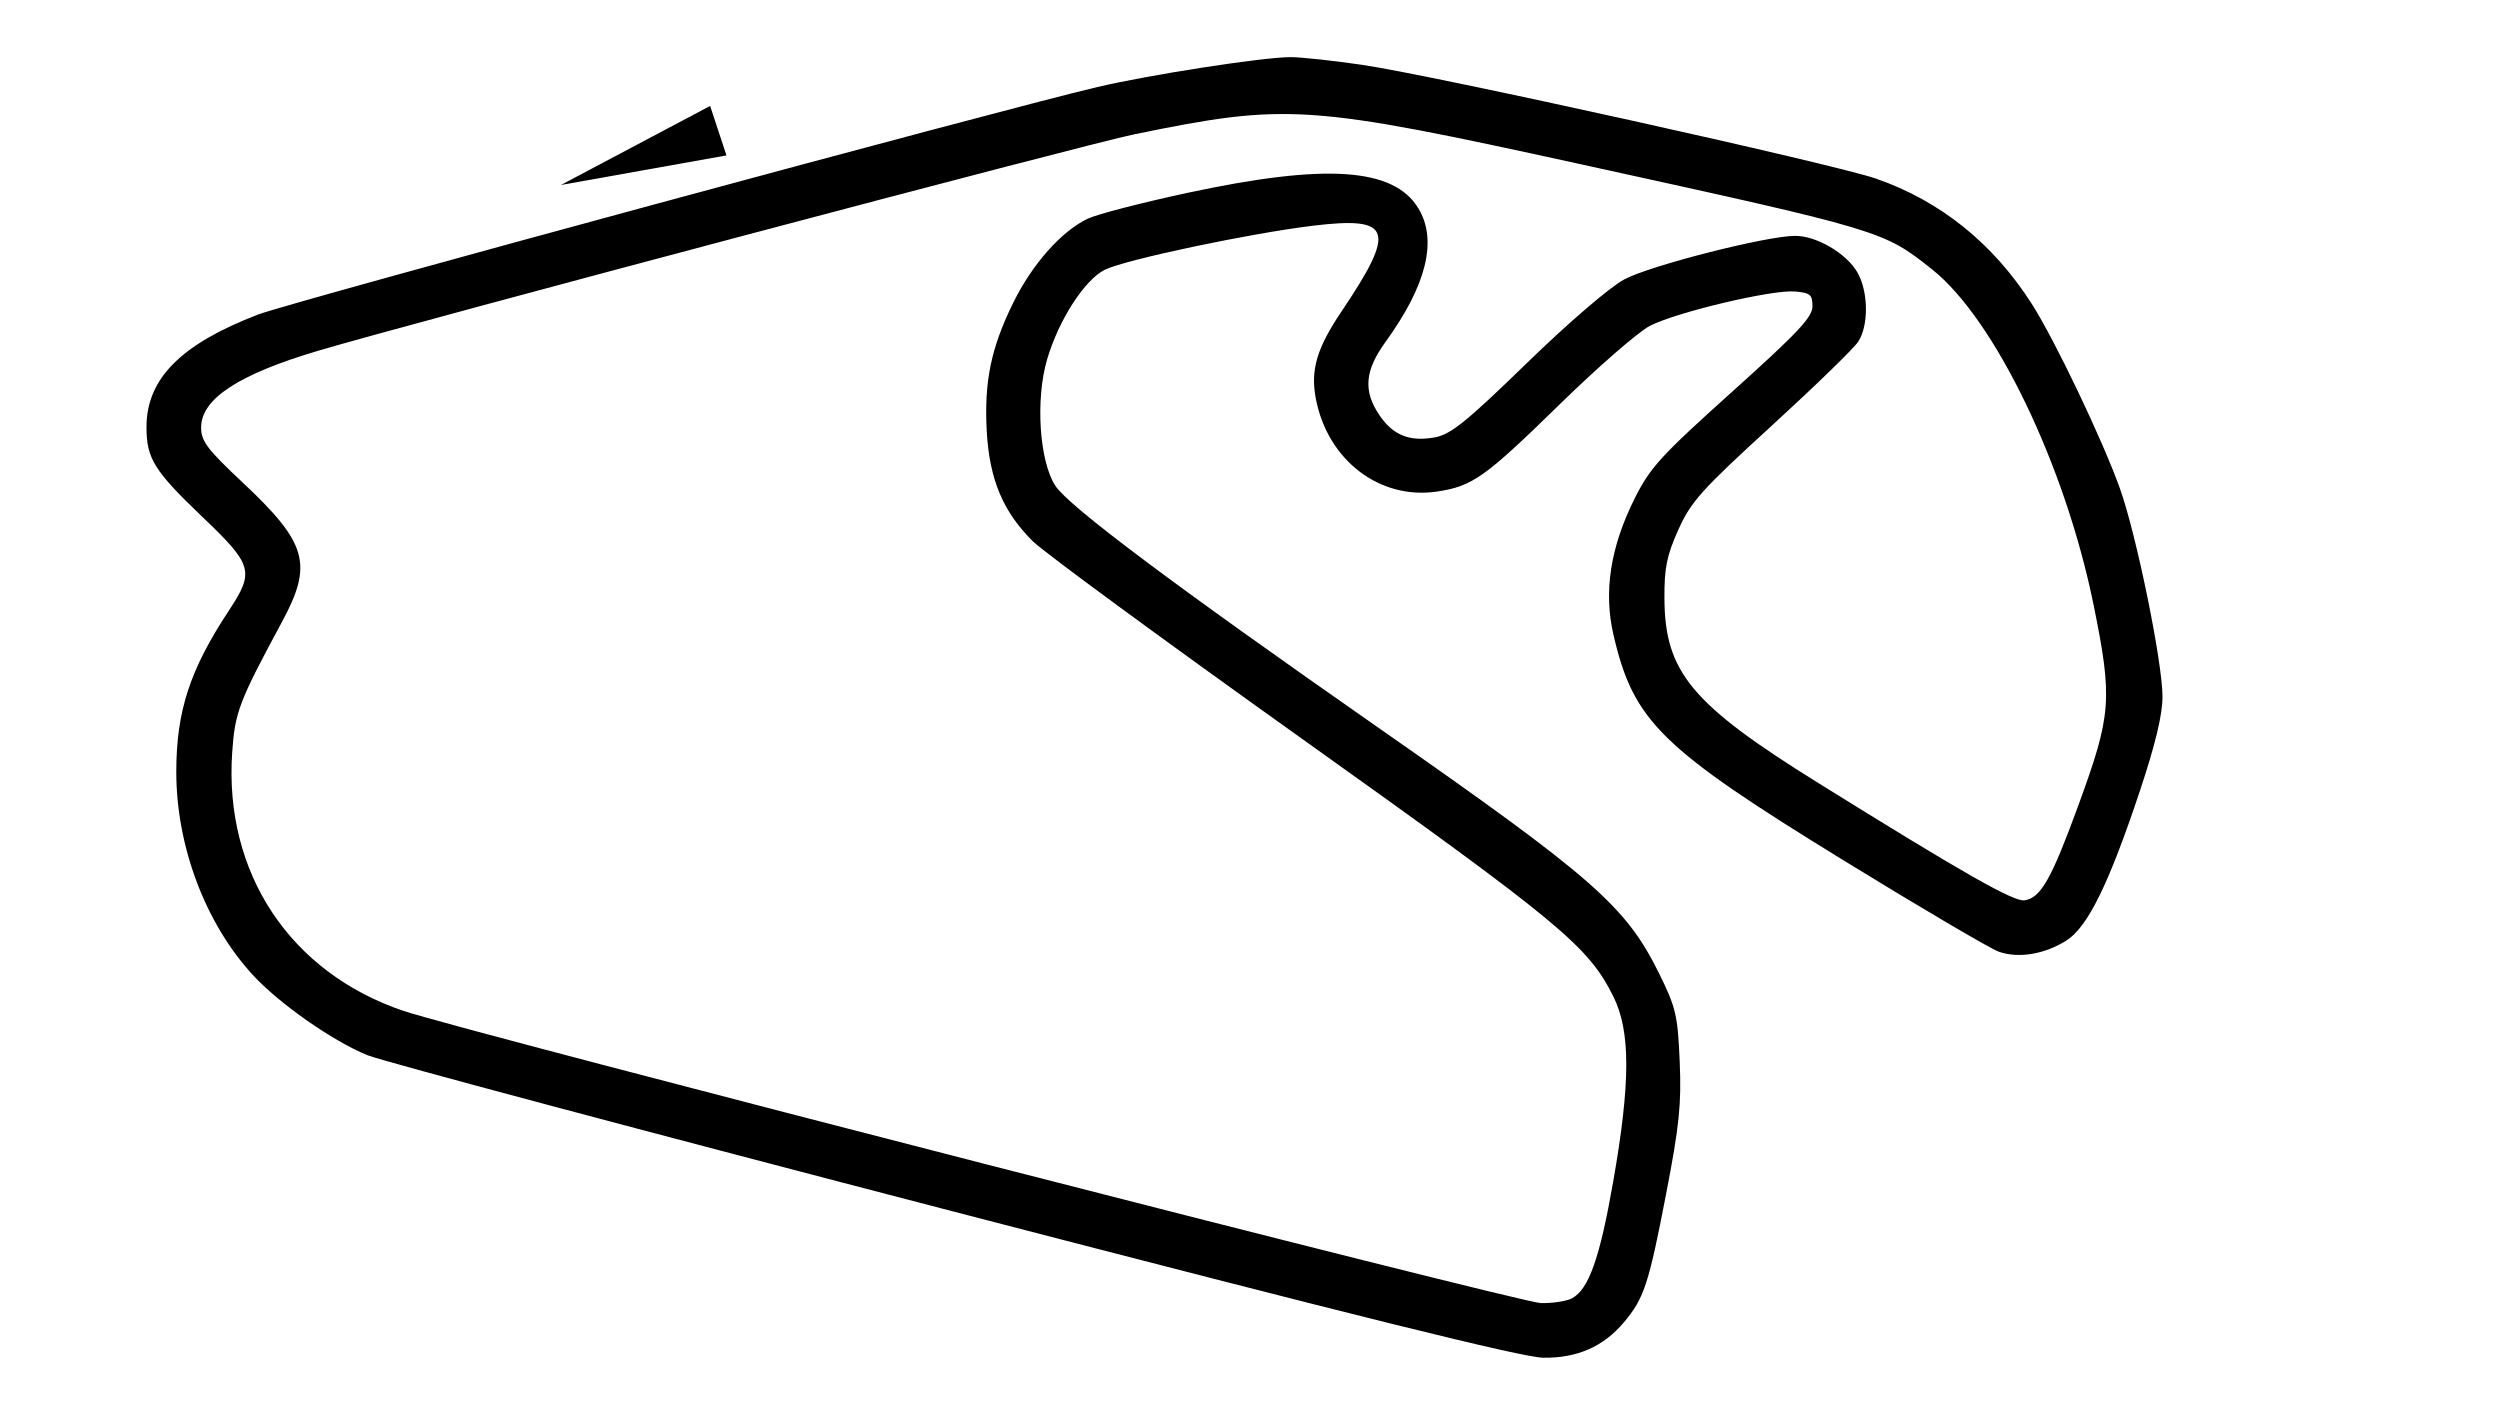
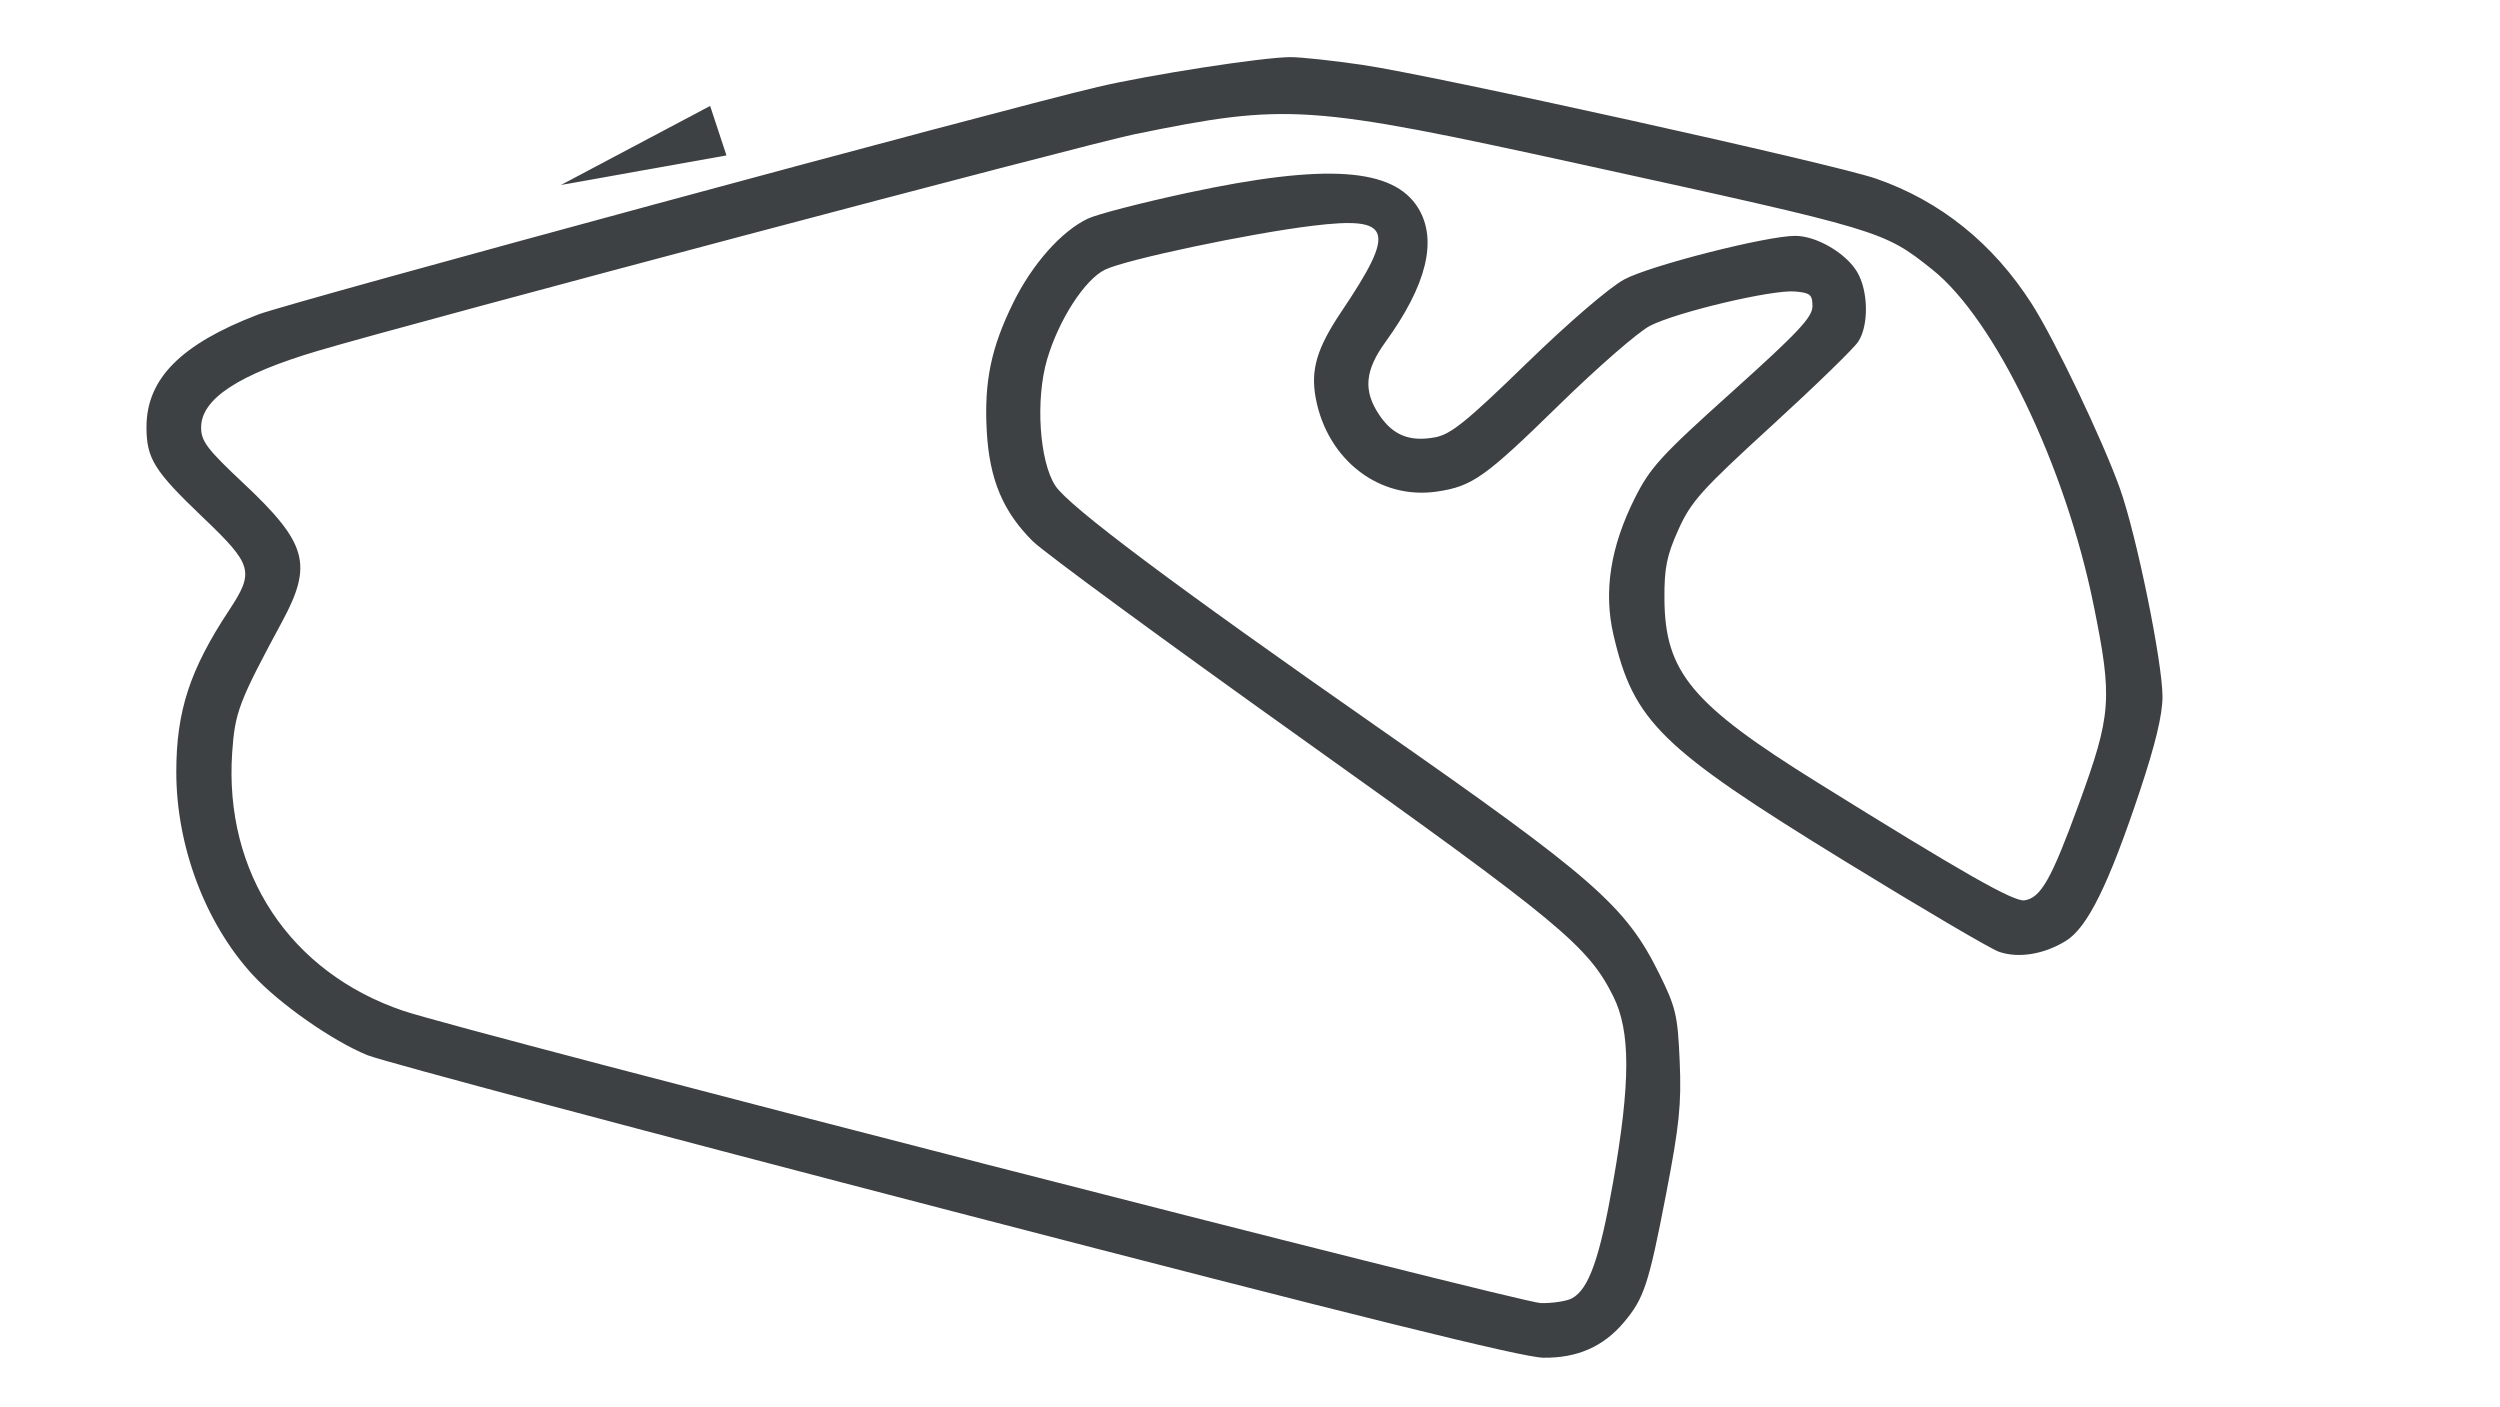
<svg xmlns="http://www.w3.org/2000/svg" width="128" height="72" viewBox="0 0 128 72" fill="none">
-   <path d="M48.889 62.049C33.128 57.953 19.597 54.344 18.819 54.028C17.034 53.304 14.296 51.388 12.942 49.916C10.513 47.275 9.026 43.327 9.026 39.522C9.026 36.413 9.719 34.29 11.729 31.245C13.034 29.267 12.938 28.922 10.401 26.502C7.894 24.112 7.5 23.483 7.5 21.867C7.5 19.393 9.265 17.615 13.226 16.1C14.87 15.471 51.041 5.668 56.187 4.456C58.872 3.824 64.659 2.928 66.07 2.925C66.611 2.925 68.27 3.103 69.757 3.322C73.413 3.86 93.893 8.396 96.054 9.146C99.348 10.29 102.045 12.459 104.029 15.561C105.207 17.403 107.659 22.54 108.542 25.016C109.387 27.387 110.717 33.891 110.72 35.668C110.721 36.592 110.358 38.106 109.561 40.499C107.964 45.292 106.881 47.489 105.775 48.172C104.653 48.865 103.343 49.078 102.342 48.729C101.91 48.578 98.336 46.476 94.401 44.058C85.018 38.292 83.639 36.941 82.609 32.502C82.097 30.29 82.452 28.006 83.696 25.518C84.489 23.934 85.029 23.343 88.692 20.052C92.057 17.028 92.798 16.24 92.798 15.681C92.798 15.085 92.686 14.991 91.895 14.924C90.721 14.826 85.86 15.977 84.482 16.68C83.893 16.98 81.805 18.796 79.842 20.716C76.031 24.442 75.392 24.896 73.581 25.167C70.636 25.609 67.96 23.552 67.367 20.391C67.094 18.935 67.421 17.828 68.679 15.957C71.512 11.745 71.283 11.064 67.198 11.56C63.963 11.954 57.63 13.293 56.577 13.807C55.539 14.314 54.213 16.366 53.614 18.393C53.009 20.445 53.212 23.606 54.032 24.869C54.711 25.914 60.112 29.96 70.552 37.244C81.612 44.961 83.238 46.385 84.95 49.849C85.807 51.584 85.9 51.981 86.001 54.351C86.094 56.531 85.982 57.625 85.304 61.135C84.412 65.761 84.176 66.478 83.143 67.703C82.092 68.95 80.751 69.538 79.015 69.515C77.955 69.501 69.526 67.412 48.889 62.049ZM80.483 66.475C81.346 66.014 81.909 64.42 82.595 60.503C83.488 55.405 83.489 52.798 82.601 51.016C81.315 48.435 79.879 47.247 66.648 37.815C59.639 32.818 53.443 28.271 52.879 27.712C51.355 26.201 50.661 24.548 50.523 22.096C50.38 19.547 50.737 17.812 51.886 15.484C52.862 13.507 54.349 11.835 55.699 11.194C56.177 10.967 58.484 10.371 60.827 9.868C67.888 8.354 71.351 8.586 72.615 10.658C73.611 12.292 73.047 14.595 70.938 17.507C69.875 18.974 69.788 20.012 70.623 21.252C71.324 22.291 72.182 22.633 73.482 22.389C74.285 22.238 75.099 21.58 78.161 18.603C80.317 16.508 82.41 14.71 83.164 14.305C84.491 13.594 90.45 12.076 91.914 12.076C93.003 12.076 94.516 12.959 95.088 13.928C95.662 14.9 95.689 16.658 95.141 17.494C94.915 17.84 92.915 19.782 90.696 21.811C87.112 25.088 86.58 25.68 85.935 27.115C85.337 28.444 85.21 29.069 85.219 30.65C85.24 34.41 86.607 36.052 93.052 40.062C100.529 44.714 103.104 46.179 103.658 46.097C104.491 45.972 105.035 45.008 106.429 41.187C108.112 36.577 108.17 35.791 107.191 30.968C105.746 23.848 102.137 16.347 98.93 13.798C96.426 11.807 96.399 11.799 80.975 8.418C66.94 5.342 65.926 5.273 58.094 6.872C55.566 7.389 21.221 16.497 16.283 17.961C12.209 19.169 10.297 20.423 10.297 21.889C10.297 22.588 10.61 23.002 12.422 24.702C15.731 27.806 16.035 28.878 14.446 31.825C12.227 35.941 12.03 36.457 11.888 38.529C11.466 44.692 14.85 49.795 20.661 51.758C23.8 52.818 77.834 66.7 78.895 66.719C79.498 66.729 80.213 66.62 80.483 66.475Z" fill="black" />
-   <path d="M36.359 5.424L36.777 6.691L37.195 7.957L32.956 8.714L28.717 9.472L32.538 7.448L36.359 5.424Z" fill="black" />
+   <path d="M48.889 62.049C33.128 57.953 19.597 54.344 18.819 54.028C17.034 53.304 14.296 51.388 12.942 49.916C10.513 47.275 9.026 43.327 9.026 39.522C9.026 36.413 9.719 34.29 11.729 31.245C13.034 29.267 12.938 28.922 10.401 26.502C7.894 24.112 7.5 23.483 7.5 21.867C7.5 19.393 9.265 17.615 13.226 16.1C14.87 15.471 51.041 5.668 56.187 4.456C58.872 3.824 64.659 2.928 66.07 2.925C66.611 2.925 68.27 3.103 69.757 3.322C73.413 3.86 93.893 8.396 96.054 9.146C99.348 10.29 102.045 12.459 104.029 15.561C105.207 17.403 107.659 22.54 108.542 25.016C109.387 27.387 110.717 33.891 110.72 35.668C110.721 36.592 110.358 38.106 109.561 40.499C107.964 45.292 106.881 47.489 105.775 48.172C104.653 48.865 103.343 49.078 102.342 48.729C101.91 48.578 98.336 46.476 94.401 44.058C85.018 38.292 83.639 36.941 82.609 32.502C82.097 30.29 82.452 28.006 83.696 25.518C84.489 23.934 85.029 23.343 88.692 20.052C92.057 17.028 92.798 16.24 92.798 15.681C92.798 15.085 92.686 14.991 91.895 14.924C90.721 14.826 85.86 15.977 84.482 16.68C83.893 16.98 81.805 18.796 79.842 20.716C76.031 24.442 75.392 24.896 73.581 25.167C70.636 25.609 67.96 23.552 67.367 20.391C67.094 18.935 67.421 17.828 68.679 15.957C71.512 11.745 71.283 11.064 67.198 11.56C63.963 11.954 57.63 13.293 56.577 13.807C55.539 14.314 54.213 16.366 53.614 18.393C53.009 20.445 53.212 23.606 54.032 24.869C54.711 25.914 60.112 29.96 70.552 37.244C81.612 44.961 83.238 46.385 84.95 49.849C85.807 51.584 85.9 51.981 86.001 54.351C86.094 56.531 85.982 57.625 85.304 61.135C84.412 65.761 84.176 66.478 83.143 67.703C82.092 68.95 80.751 69.538 79.015 69.515C77.955 69.501 69.526 67.412 48.889 62.049ZM80.483 66.475C81.346 66.014 81.909 64.42 82.595 60.503C83.488 55.405 83.489 52.798 82.601 51.016C81.315 48.435 79.879 47.247 66.648 37.815C59.639 32.818 53.443 28.271 52.879 27.712C51.355 26.201 50.661 24.548 50.523 22.096C50.38 19.547 50.737 17.812 51.886 15.484C52.862 13.507 54.349 11.835 55.699 11.194C56.177 10.967 58.484 10.371 60.827 9.868C67.888 8.354 71.351 8.586 72.615 10.658C73.611 12.292 73.047 14.595 70.938 17.507C69.875 18.974 69.788 20.012 70.623 21.252C71.324 22.291 72.182 22.633 73.482 22.389C74.285 22.238 75.099 21.58 78.161 18.603C80.317 16.508 82.41 14.71 83.164 14.305C84.491 13.594 90.45 12.076 91.914 12.076C93.003 12.076 94.516 12.959 95.088 13.928C95.662 14.9 95.689 16.658 95.141 17.494C94.915 17.84 92.915 19.782 90.696 21.811C87.112 25.088 86.58 25.68 85.935 27.115C85.337 28.444 85.21 29.069 85.219 30.65C85.24 34.41 86.607 36.052 93.052 40.062C100.529 44.714 103.104 46.179 103.658 46.097C104.491 45.972 105.035 45.008 106.429 41.187C108.112 36.577 108.17 35.791 107.191 30.968C105.746 23.848 102.137 16.347 98.93 13.798C96.426 11.807 96.399 11.799 80.975 8.418C66.94 5.342 65.926 5.273 58.094 6.872C55.566 7.389 21.221 16.497 16.283 17.961C12.209 19.169 10.297 20.423 10.297 21.889C10.297 22.588 10.61 23.002 12.422 24.702C15.731 27.806 16.035 28.878 14.446 31.825C12.227 35.941 12.03 36.457 11.888 38.529C11.466 44.692 14.85 49.795 20.661 51.758C23.8 52.818 77.834 66.7 78.895 66.719C79.498 66.729 80.213 66.62 80.483 66.475Z" fill="#3D4143" />
+   <path d="M36.359 5.424L36.777 6.691L37.195 7.957L32.956 8.714L28.717 9.472L32.538 7.448L36.359 5.424Z" fill="#3D4143" />
</svg>
